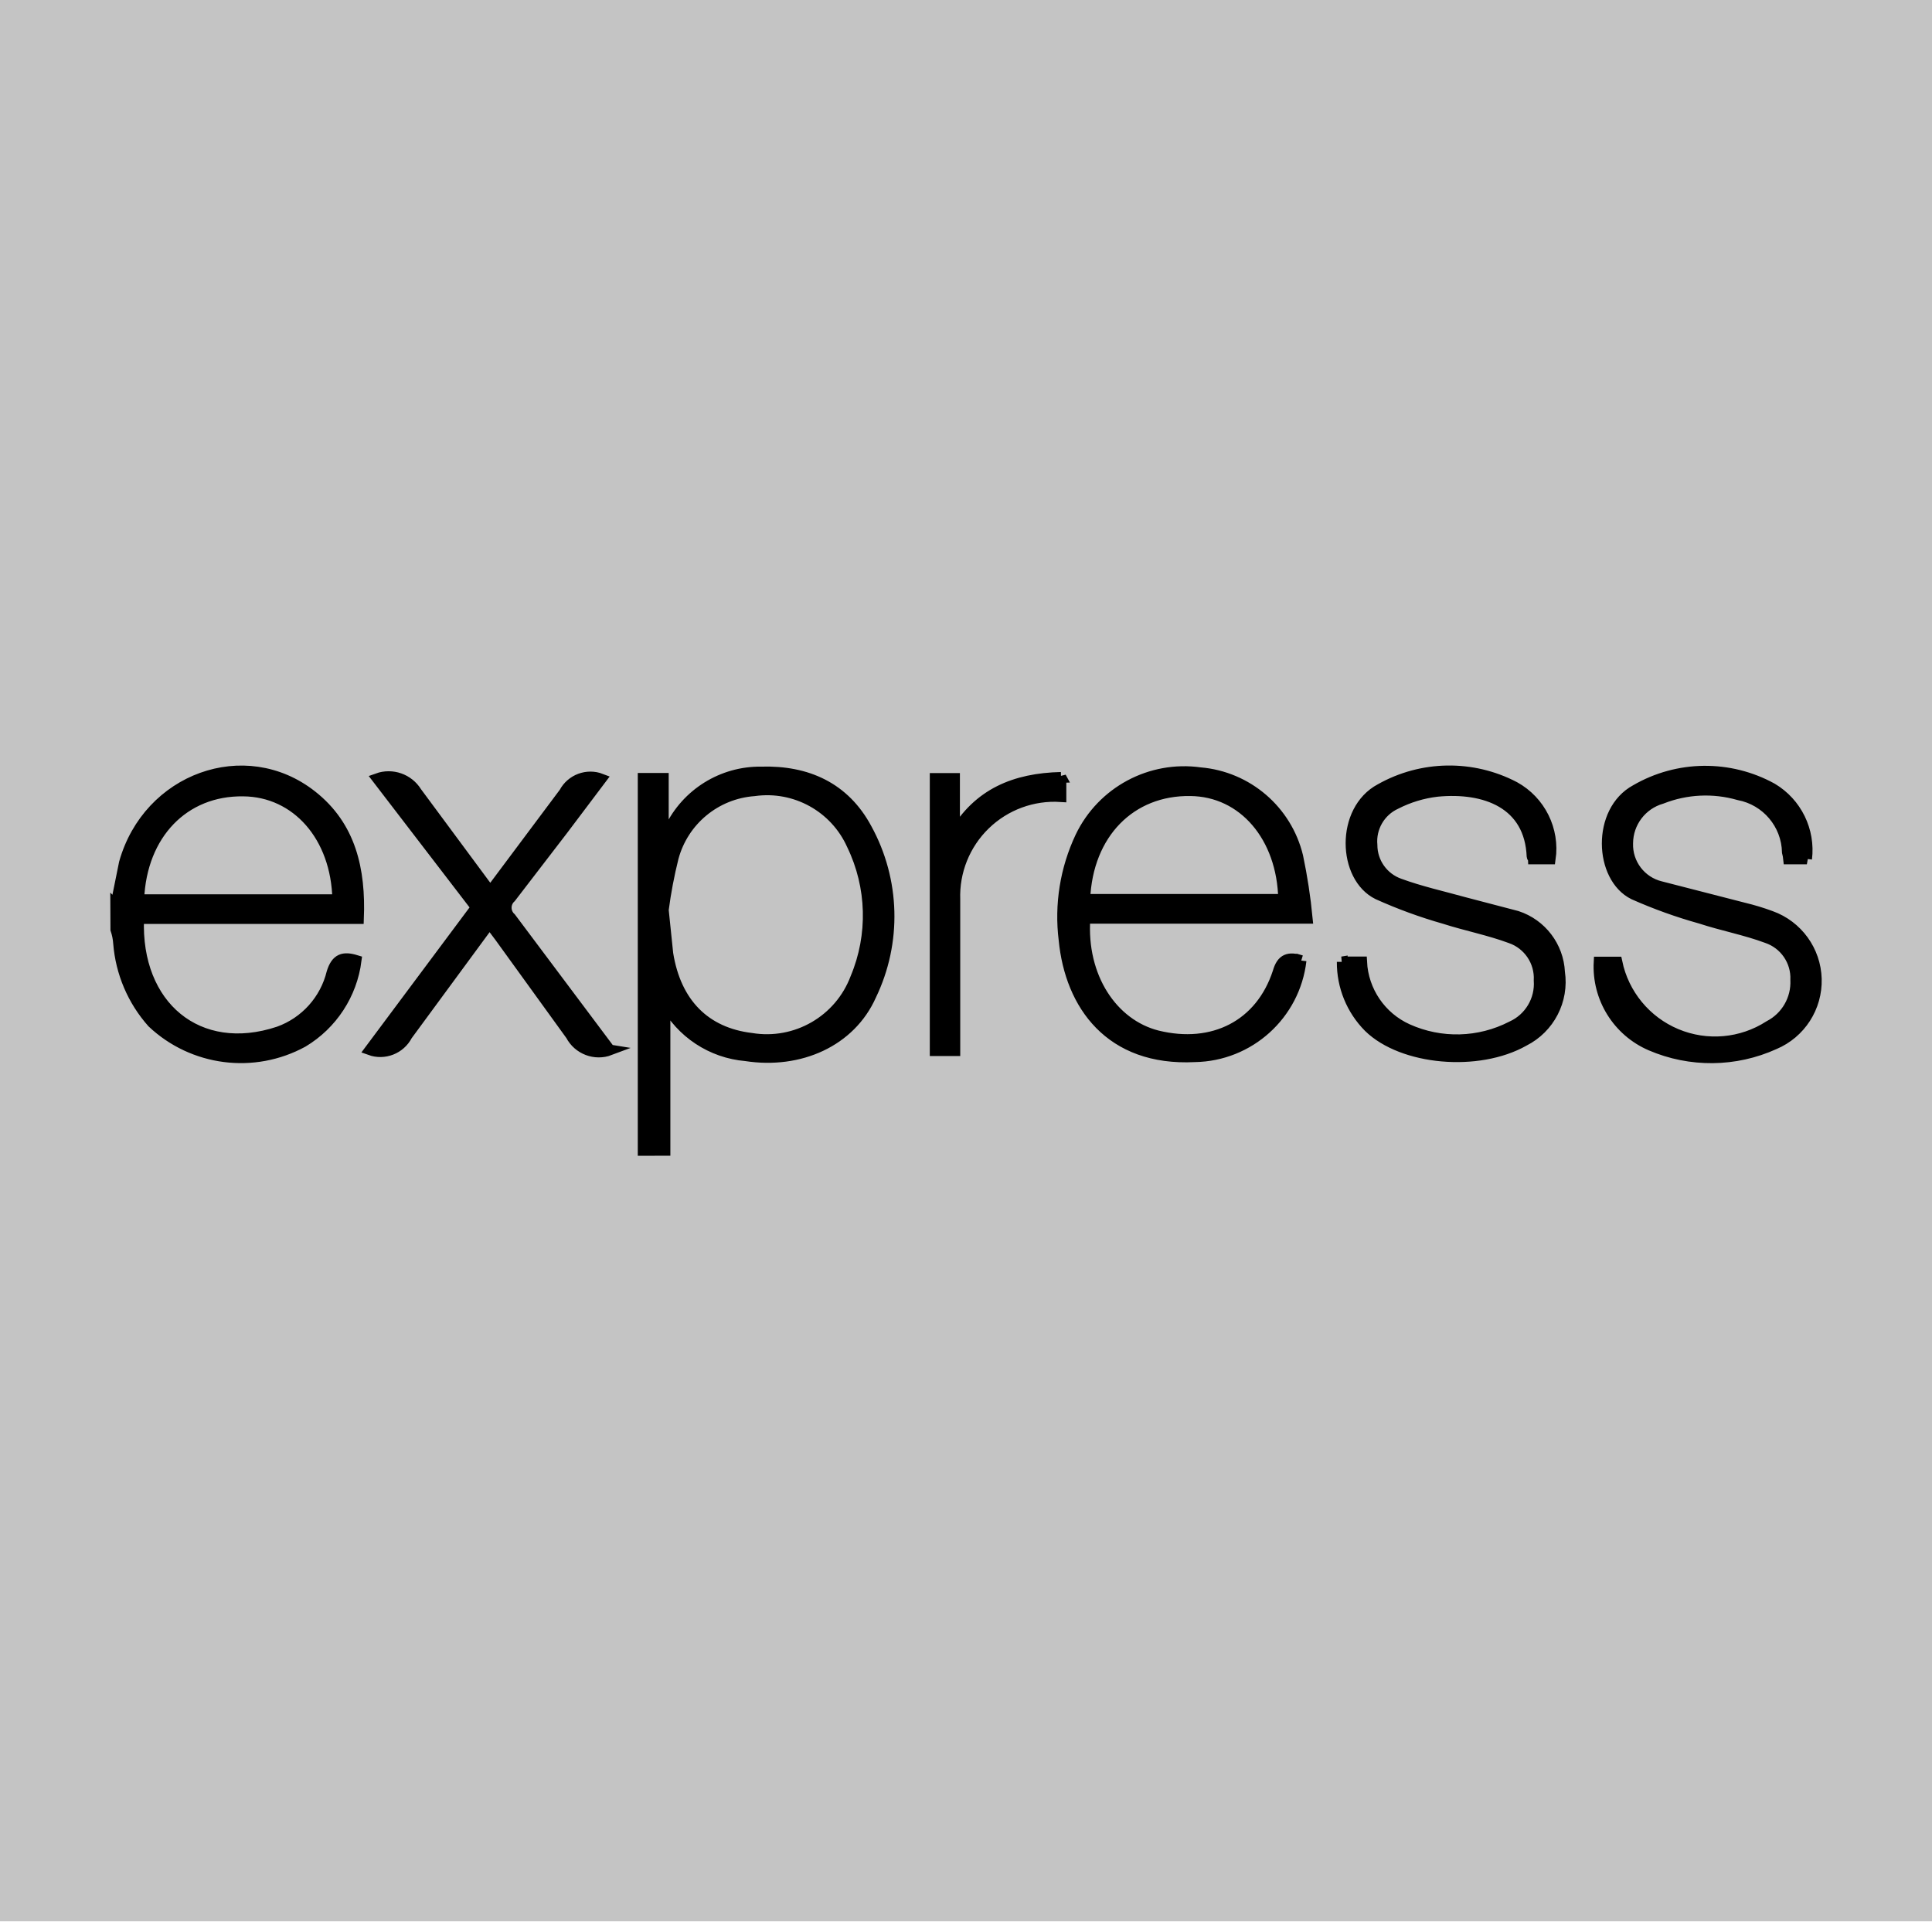
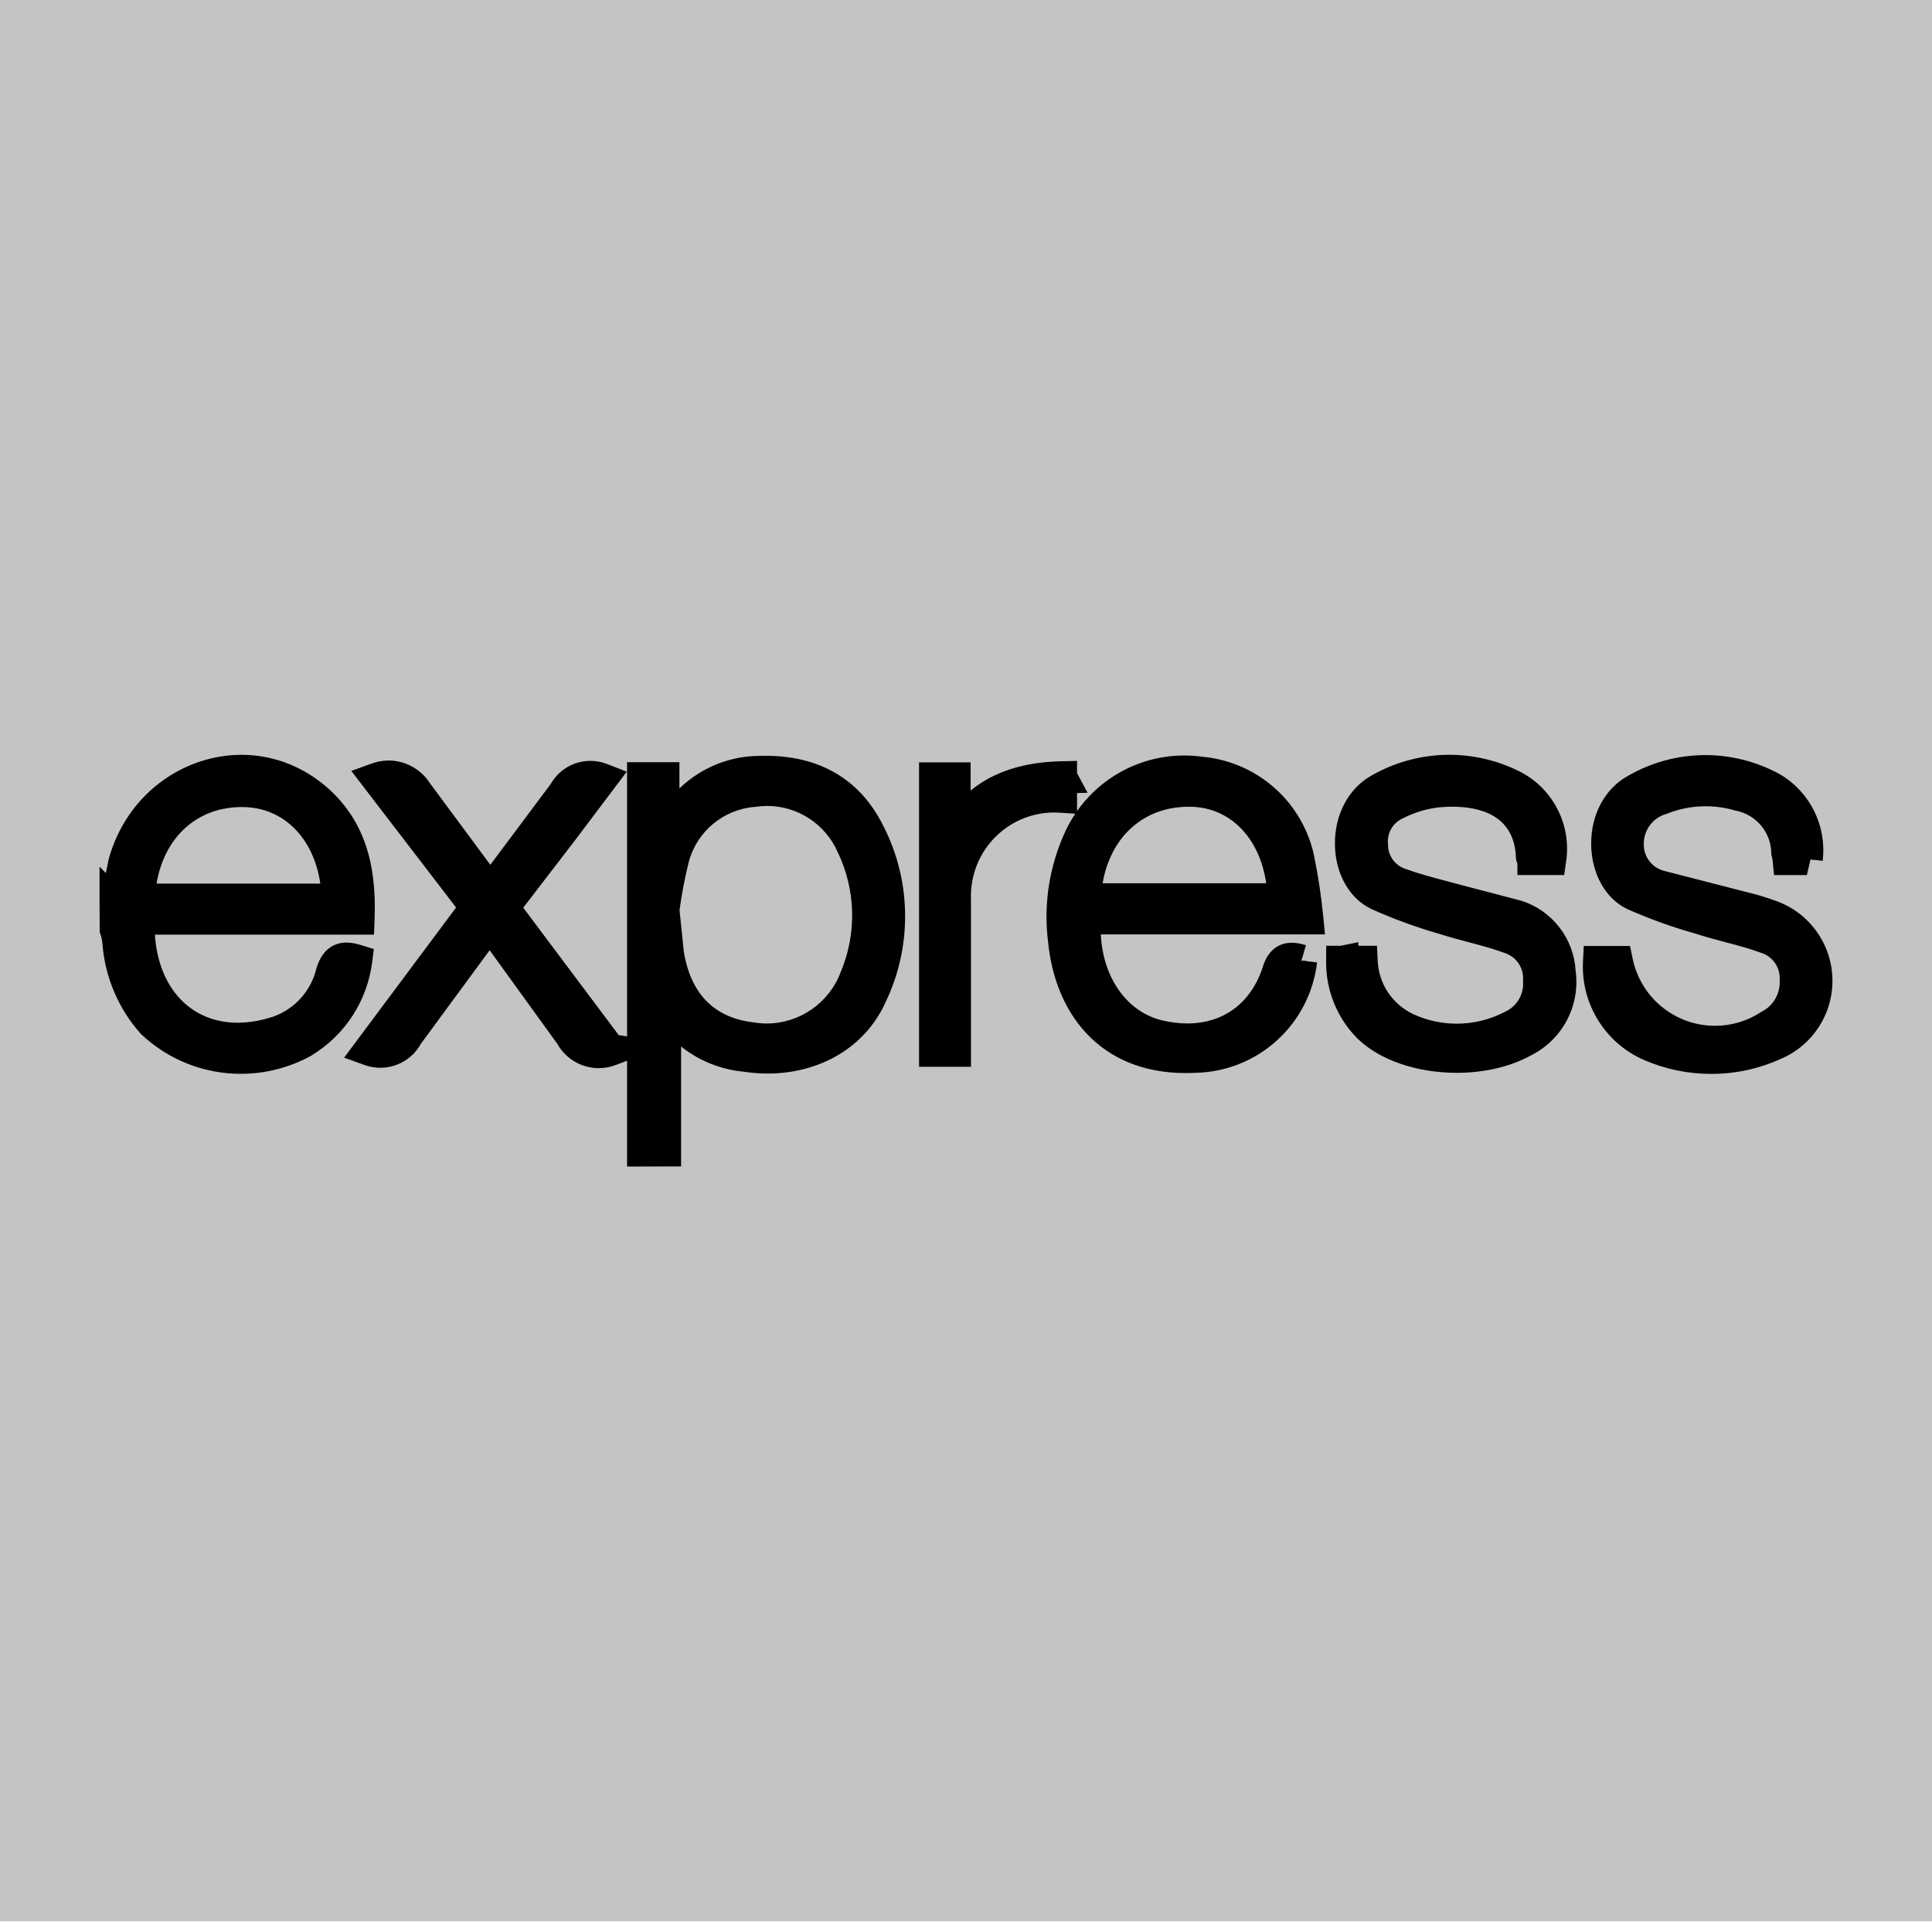
<svg xmlns="http://www.w3.org/2000/svg" width="180" height="179" viewBox="0 0 180 179">
  <g id="express" transform="translate(-313 -309)">
    <rect id="Rectangle_3" data-name="Rectangle 3" width="180" height="179" transform="translate(313 309)" fill="#c4c4c4" />
-     <path id="expressjs-ar21" d="M56.475,53.606V18.94h1.88v5.453a7.13,7.13,0,0,0,.614-.769,9.319,9.319,0,0,1,8.5-5.274c4.287-.128,7.771,1.459,9.819,5.274A16.953,16.953,0,0,1,77.7,39.165c-1.907,4.275-6.619,6.4-11.663,5.62a9.432,9.432,0,0,1-7.527-4.967V53.6Zm1.88-22.4.421,4.071c.743,4.633,3.482,7.371,7.783,7.886a8.845,8.845,0,0,0,9.716-5.62,15.079,15.079,0,0,0-.331-12.392A8.665,8.665,0,0,0,66.817,20.1a8.439,8.439,0,0,0-7.54,6.234,43.054,43.054,0,0,0-.922,4.865Zm59.417,4.711a10.139,10.139,0,0,1-9.909,8.961c-7.885.4-11.586-4.839-12.174-10.882a17.435,17.435,0,0,1,1.536-9.6,10.711,10.711,0,0,1,11.15-5.978,10.244,10.244,0,0,1,9.089,7.8,52.6,52.6,0,0,1,.883,5.761H97.637c-.384,5.479,2.56,9.883,6.733,10.945,5.2,1.279,9.64-.973,11.252-5.915.358-1.268,1.011-1.447,2.163-1.088Zm-20.15-5.7h18.524c-.116-5.837-3.75-10.079-8.68-10.127C101.9,20,97.866,24.072,97.622,30.217ZM121.6,36.042h1.816a7.281,7.281,0,0,0,4.275,6.273,11.177,11.177,0,0,0,9.7-.256,4.362,4.362,0,0,0,2.56-4.289,3.956,3.956,0,0,0-2.663-3.956c-2-.743-4.122-1.152-6.157-1.805a45.132,45.132,0,0,1-6.2-2.265c-3.279-1.6-3.482-7.834.23-9.808a13.072,13.072,0,0,1,12.5-.193,6.581,6.581,0,0,1,3.329,6.709h-1.557c0-.075-.141-.141-.141-.218-.193-4.964-4.365-6.517-8.845-6.08a11.311,11.311,0,0,0-3.84,1.164,3.836,3.836,0,0,0-2.226,3.84,3.836,3.836,0,0,0,2.56,3.61c1.956.718,4.031,1.178,6.055,1.74l4.889,1.279A5.776,5.776,0,0,1,141.855,37a6.157,6.157,0,0,1-3.315,6.4c-4.275,2.419-11.317,1.78-14.453-1.279a8.533,8.533,0,0,1-2.482-6.08Zm43.294-9.588h-1.7a3.869,3.869,0,0,0-.116-.627,5.566,5.566,0,0,0-4.532-5.351,11.177,11.177,0,0,0-7.181.346,4.362,4.362,0,0,0-3.162,4.161,4.016,4.016,0,0,0,3.072,4.045l7.783,2a21.647,21.647,0,0,1,2.482.755,6.4,6.4,0,0,1,.331,11.919,14.246,14.246,0,0,1-11.521.116,7.988,7.988,0,0,1-4.814-7.758H147.2A9.332,9.332,0,0,0,161.4,42a4.573,4.573,0,0,0,2.458-4.275,3.956,3.956,0,0,0-2.7-3.931c-2-.743-4.122-1.139-6.157-1.805a45.355,45.355,0,0,1-6.234-2.24c-3.2-1.575-3.457-7.758.193-9.73a12.892,12.892,0,0,1,12.7-.141,6.694,6.694,0,0,1,3.213,6.568ZM53.38,44.25a2.933,2.933,0,0,1-3.636-1.382l-6.619-9.154-.96-1.279-7.68,10.446a2.813,2.813,0,0,1-3.457,1.357l9.9-13.275-9.206-12a3.061,3.061,0,0,1,3.648,1.279l6.86,9.266,6.9-9.23A2.753,2.753,0,0,1,52.556,19l-3.573,4.74-4.839,6.3a1.279,1.279,0,0,0,0,1.907l9.217,12.3ZM95.4,18.839v1.805a9.281,9.281,0,0,0-9.883,9.588V44.314H83.681V18.952h1.805v5.2c2.214-3.791,5.632-5.2,9.921-5.3ZM7.334,30.8l.806-3.982c2.214-7.873,11.24-11.15,17.45-6.273,3.636,2.855,4.543,6.9,4.365,11.458H9.472c-.331,8.141,5.543,13.057,13.057,10.548a7.824,7.824,0,0,0,4.954-5.518c.4-1.279,1.053-1.5,2.253-1.128A10.4,10.4,0,0,1,24.769,43.5,12.034,12.034,0,0,1,10.75,41.7,12.616,12.616,0,0,1,7.6,34.3a5.076,5.076,0,0,0-.256-1.279q-.015-1.139-.015-2.226ZM9.5,30.246H28.021c-.116-5.9-3.84-10.088-8.808-10.127-5.53-.075-9.486,4.019-9.73,10.1Z" transform="translate(316.446 362.573)" stroke="#000" stroke-width="1" />
+     <g id="expressjs-ar21" transform="translate(316.446 362.573)">
+       <path d="M 55.725 54.358 L 55.725 53.606 L 55.725 44.165 L 53.645 44.951 C 53.227 45.11 52.788 45.19 52.343 45.19 C 50.987 45.19 49.752 44.455 49.106 43.266 L 42.521 34.159 L 42.171 33.693 L 35.122 43.28 C 34.5 44.439 33.303 45.156 31.984 45.156 C 31.571 45.156 31.163 45.084 30.773 44.943 L 29.823 44.6 L 30.427 43.79 L 39.988 30.969 L 31.127 19.42 L 30.503 18.606 L 31.468 18.258 C 31.884 18.107 32.319 18.031 32.76 18.031 C 34.065 18.031 35.299 18.716 35.991 19.82 L 42.233 28.251 L 48.497 19.873 C 49.114 18.755 50.283 18.064 51.563 18.064 C 51.996 18.064 52.421 18.144 52.827 18.301 L 53.752 18.659 L 53.155 19.451 L 49.582 24.191 L 49.58 24.194 L 49.578 24.197 L 44.739 30.497 L 44.696 30.552 L 44.644 30.599 C 44.532 30.699 44.467 30.843 44.467 30.994 C 44.467 31.144 44.532 31.288 44.644 31.388 L 44.699 31.438 L 44.744 31.497 L 53.779 43.554 L 55.725 43.861 L 55.725 18.94 L 55.725 18.19 L 56.475 18.19 L 58.355 18.19 L 59.105 18.19 L 59.105 18.94 L 59.105 21.909 C 59.874 20.805 60.859 19.864 62.01 19.141 C 63.616 18.133 65.468 17.599 67.364 17.599 C 67.397 17.599 67.429 17.6 67.462 17.6 C 67.623 17.595 67.785 17.593 67.943 17.593 C 70.153 17.593 72.111 18.049 73.761 18.947 C 75.512 19.901 76.92 21.354 77.947 23.267 C 80.699 28.274 80.861 34.335 78.38 39.481 C 77.519 41.405 76.088 42.997 74.242 44.085 C 72.455 45.137 70.324 45.694 68.08 45.694 C 67.377 45.694 66.659 45.639 65.947 45.53 C 64.267 45.383 62.636 44.814 61.228 43.885 C 60.502 43.406 59.84 42.834 59.26 42.188 L 59.26 53.6 L 59.26 54.348 L 58.512 54.35 L 56.477 54.356 L 55.725 54.358 Z M 59.52 35.179 C 60.21 39.439 62.674 41.942 66.648 42.418 L 66.664 42.42 L 66.681 42.423 C 67.116 42.495 67.56 42.531 67.999 42.531 C 71.35 42.531 74.394 40.421 75.573 37.279 L 75.578 37.266 L 75.583 37.253 C 77.171 33.466 77.056 29.174 75.269 25.477 L 75.264 25.467 L 75.259 25.456 C 73.988 22.606 71.152 20.764 68.034 20.764 C 67.664 20.764 67.29 20.791 66.922 20.843 L 66.897 20.846 L 66.871 20.848 C 63.611 21.085 60.851 23.365 60.003 26.522 C 59.619 28.061 59.318 29.639 59.11 31.213 L 59.52 35.179 Z M 155.979 45.727 C 153.93 45.727 151.936 45.317 150.054 44.507 C 148.405 43.796 147.034 42.615 146.088 41.09 C 145.142 39.565 144.692 37.812 144.787 36.02 L 144.825 35.31 L 145.536 35.31 L 147.2 35.31 L 147.81 35.31 L 147.934 35.908 C 148.51 38.681 150.413 40.989 153.026 42.082 C 154.081 42.522 155.195 42.746 156.337 42.746 C 157.994 42.746 159.606 42.27 160.998 41.37 L 161.027 41.351 L 161.059 41.335 C 162.378 40.649 163.185 39.246 163.114 37.761 L 163.112 37.726 L 163.114 37.691 C 163.178 36.267 162.278 34.957 160.926 34.505 L 160.914 34.501 L 160.902 34.497 C 159.808 34.091 158.638 33.781 157.507 33.482 C 156.614 33.246 155.691 33.002 154.789 32.707 C 152.636 32.106 150.51 31.342 148.468 30.434 L 148.454 30.428 L 148.441 30.422 C 146.704 29.567 145.597 27.547 145.551 25.151 C 145.503 22.628 146.67 20.412 148.598 19.365 C 150.674 18.161 153.04 17.525 155.44 17.525 C 157.737 17.525 160.015 18.112 162.027 19.221 L 162.038 19.227 L 162.049 19.234 C 164.581 20.745 165.983 23.612 165.622 26.538 L 165.067 26.469 L 164.894 27.204 L 163.194 27.204 L 162.516 27.204 L 162.448 26.529 C 162.431 26.359 162.399 26.189 162.354 26.024 L 162.33 25.935 L 162.328 25.843 C 162.28 23.58 160.631 21.633 158.407 21.213 L 158.373 21.207 L 158.339 21.197 C 157.404 20.929 156.437 20.793 155.465 20.793 C 154.15 20.793 152.863 21.037 151.64 21.52 L 151.606 21.533 L 151.571 21.543 C 150.042 21.981 148.965 23.398 148.953 24.989 L 148.953 24.999 L 148.953 25.009 C 148.898 26.553 149.949 27.937 151.451 28.299 L 151.456 28.3 L 151.462 28.302 L 159.239 30.3 C 160.104 30.508 160.964 30.77 161.798 31.079 C 163.156 31.567 164.322 32.443 165.169 33.612 C 166.017 34.782 166.486 36.164 166.526 37.609 C 166.566 39.053 166.174 40.459 165.393 41.675 C 164.613 42.887 163.499 43.826 162.173 44.389 C 160.214 45.277 158.13 45.727 155.979 45.727 Z M 19.001 45.721 C 15.73 45.722 12.617 44.487 10.236 42.246 L 10.212 42.223 L 10.19 42.198 C 8.263 40.032 7.078 37.248 6.852 34.358 L 6.852 34.355 L 6.852 34.351 C 6.826 33.98 6.753 33.614 6.634 33.261 L 6.596 33.149 L 6.594 33.031 C 6.584 32.272 6.579 31.52 6.579 30.795 L 6.579 28.984 L 6.876 29.281 L 7.405 26.669 L 7.41 26.642 L 7.418 26.615 C 8.182 23.897 9.737 21.587 11.915 19.934 C 13.983 18.365 16.515 17.501 19.045 17.501 C 21.586 17.501 24.009 18.35 26.053 19.955 C 29.444 22.618 30.922 26.455 30.704 32.032 L 30.676 32.753 L 29.955 32.753 L 10.209 32.753 C 10.231 35.722 11.152 38.292 12.837 40.047 C 14.352 41.625 16.379 42.459 18.7 42.459 C 19.85 42.459 21.055 42.251 22.283 41.842 C 24.522 41.034 26.193 39.17 26.754 36.856 L 26.76 36.832 L 26.767 36.809 C 26.908 36.36 27.335 34.992 28.844 34.992 C 29.167 34.992 29.532 35.056 29.958 35.189 L 30.56 35.375 L 30.48 36.001 C 30.266 37.662 29.668 39.28 28.752 40.682 C 27.835 42.083 26.591 43.279 25.155 44.14 L 25.142 44.148 L 25.129 44.155 C 23.254 45.18 21.135 45.721 19.001 45.721 Z M 10.283 29.496 L 27.234 29.496 C 26.838 24.486 23.555 20.903 19.207 20.869 C 19.157 20.868 19.11 20.868 19.064 20.868 C 14.236 20.868 10.783 24.303 10.283 29.496 Z M 107.027 45.65 C 105.167 45.65 103.463 45.333 101.962 44.707 C 100.549 44.119 99.31 43.256 98.278 42.142 C 96.416 40.13 95.263 37.343 94.944 34.079 C 94.519 30.655 95.073 27.196 96.547 24.076 C 97.488 22.111 98.959 20.465 100.801 19.311 C 102.628 18.168 104.73 17.563 106.88 17.563 C 107.405 17.563 107.937 17.6 108.459 17.672 C 113.171 18.082 117.081 21.443 118.193 26.042 L 118.196 26.053 L 118.198 26.063 C 118.603 27.985 118.904 29.951 119.094 31.907 L 119.173 32.729 L 118.347 32.729 L 98.355 32.729 C 98.279 37.39 100.76 41.23 104.552 42.196 C 105.444 42.416 106.324 42.527 107.168 42.527 C 110.891 42.527 113.71 40.436 114.905 36.79 C 115.243 35.607 115.915 35.008 116.903 35.008 C 117.225 35.008 117.577 35.07 118.008 35.205 L 117.787 35.919 L 118.517 36.004 C 118.211 38.626 116.963 41.046 115.005 42.817 C 113.05 44.584 110.523 45.582 107.888 45.628 C 107.599 45.642 107.309 45.65 107.027 45.65 Z M 98.425 29.467 L 115.359 29.467 C 114.967 24.464 111.736 20.882 107.459 20.84 C 107.398 20.839 107.341 20.839 107.286 20.839 C 102.417 20.839 98.934 24.273 98.425 29.467 Z M 132.292 45.627 C 128.733 45.627 125.469 44.517 123.563 42.658 L 123.559 42.654 L 123.555 42.65 C 121.821 40.906 120.837 38.496 120.855 36.037 L 120.86 35.292 L 121.525 35.292 L 122.362 35.124 L 122.361 35.292 L 123.416 35.292 L 124.13 35.292 L 124.165 36.005 C 124.288 38.462 125.757 40.619 128 41.631 C 129.352 42.24 130.791 42.548 132.275 42.548 C 133.928 42.548 135.578 42.149 137.048 41.392 L 137.065 41.383 L 137.083 41.375 C 138.459 40.756 139.311 39.328 139.203 37.824 L 139.2 37.776 L 139.202 37.729 C 139.28 36.305 138.392 34.987 137.044 34.523 L 137.035 34.52 L 137.027 34.517 C 135.904 34.1 134.704 33.781 133.543 33.473 C 132.679 33.244 131.786 33.006 130.914 32.727 C 128.771 32.117 126.654 31.343 124.623 30.428 L 124.612 30.423 L 124.602 30.418 C 122.839 29.558 121.717 27.529 121.676 25.125 C 121.631 22.571 122.828 20.332 124.8 19.279 C 126.867 18.114 129.213 17.498 131.586 17.498 C 133.813 17.498 136.032 18.045 138.004 19.079 L 138.012 19.083 L 138.019 19.087 C 139.329 19.811 140.374 20.903 141.04 22.244 C 141.705 23.586 141.943 25.078 141.727 26.56 L 141.634 27.202 L 140.985 27.202 L 139.428 27.202 L 138.678 27.202 L 138.678 26.696 C 138.608 26.59 138.542 26.443 138.537 26.256 C 138.35 21.539 134.267 20.834 131.849 20.834 C 131.419 20.834 130.973 20.856 130.522 20.9 C 129.27 21.047 128.066 21.412 126.943 21.986 L 126.929 21.993 L 126.914 22 C 125.723 22.544 125.003 23.786 125.123 25.089 L 125.126 25.123 L 125.126 25.157 C 125.129 26.46 125.956 27.627 127.185 28.061 L 127.19 28.062 L 127.194 28.064 C 128.559 28.565 130.024 28.948 131.441 29.318 C 132.013 29.468 132.605 29.623 133.186 29.784 L 138.07 31.061 L 138.092 31.067 L 138.113 31.074 C 139.376 31.487 140.469 32.264 141.275 33.32 C 142.073 34.367 142.532 35.613 142.602 36.927 C 143.021 39.858 141.535 42.719 138.894 44.061 C 137.102 45.071 134.758 45.627 132.292 45.627 Z M 86.267 45.064 L 85.517 45.064 L 83.681 45.064 L 82.931 45.064 L 82.931 44.314 L 82.931 18.952 L 82.931 18.202 L 83.681 18.202 L 85.486 18.202 L 86.236 18.202 L 86.236 18.952 L 86.236 21.828 C 87.119 20.832 88.143 20.046 89.328 19.449 C 91.017 18.599 92.997 18.159 95.382 18.102 L 96.15 18.084 L 96.15 18.65 L 96.647 19.573 L 96.15 19.585 L 96.15 20.644 L 96.15 21.445 L 95.351 21.392 C 95.166 21.38 94.977 21.374 94.792 21.374 C 92.562 21.374 90.453 22.229 88.852 23.782 C 87.124 25.458 86.182 27.8 86.267 30.206 L 86.267 30.219 L 86.267 30.232 L 86.267 44.314 L 86.267 45.064 Z" stroke="none" />
+       <path d="M 56.475 53.606 L 58.51 53.6 L 58.51 39.818 C 60.014 42.644 62.848 44.514 66.037 44.785 C 71.081 45.565 75.793 43.44 77.7 39.165 C 80.086 34.223 79.932 28.432 77.288 23.624 C 75.24 19.809 71.756 18.222 67.469 18.35 C 63.852 18.309 60.539 20.365 58.969 23.624 C 58.782 23.894 58.577 24.151 58.355 24.393 L 58.355 18.94 L 56.475 18.94 L 56.475 53.606 M 68.034 20.014 C 71.414 20.014 74.537 21.996 75.944 25.151 C 77.826 29.043 77.946 33.556 76.275 37.543 C 74.792 41.495 70.724 43.848 66.559 43.163 C 62.258 42.648 59.519 39.91 58.776 35.277 L 58.355 31.199 C 58.569 29.561 58.877 27.937 59.277 26.334 C 60.207 22.863 63.233 20.361 66.817 20.1 C 67.225 20.042 67.631 20.014 68.034 20.014 M 155.979 44.977 C 157.99 44.977 160 44.552 161.871 43.702 C 164.299 42.675 165.85 40.265 165.777 37.629 C 165.703 34.994 164.022 32.673 161.54 31.783 C 160.729 31.482 159.9 31.23 159.058 31.028 L 151.275 29.028 C 149.42 28.581 148.136 26.89 148.203 24.983 C 148.218 23.048 149.505 21.354 151.365 20.822 C 153.655 19.919 156.18 19.797 158.546 20.476 C 161.132 20.964 163.022 23.196 163.078 25.827 C 163.134 26.032 163.173 26.242 163.194 26.454 L 164.894 26.454 L 164.878 26.446 C 165.203 23.813 163.943 21.237 161.665 19.878 C 157.701 17.692 152.88 17.745 148.965 20.019 C 145.315 21.991 145.572 28.174 148.772 29.749 C 150.793 30.647 152.876 31.395 155.006 31.989 C 157.041 32.655 159.163 33.051 161.163 33.794 C 162.84 34.354 163.943 35.958 163.863 37.725 C 163.948 39.508 162.988 41.177 161.405 42 C 158.82 43.672 155.577 43.961 152.737 42.773 C 149.897 41.586 147.825 39.074 147.2 36.06 L 145.536 36.06 C 145.359 39.399 147.28 42.494 150.35 43.818 C 152.148 44.591 154.064 44.977 155.979 44.977 M 19.001 44.971 C 20.972 44.971 22.956 44.488 24.769 43.497 C 27.499 41.86 29.33 39.062 29.736 35.905 C 28.536 35.533 27.883 35.754 27.483 37.033 C 26.864 39.588 25.002 41.661 22.529 42.551 C 15.015 45.06 9.141 40.144 9.472 32.003 L 29.955 32.003 C 30.133 27.445 29.226 23.4 25.59 20.545 C 19.38 15.668 10.354 18.945 8.14 26.818 L 7.334 30.8 L 7.329 30.795 C 7.329 31.52 7.334 32.262 7.344 33.021 C 7.484 33.435 7.57 33.864 7.6 34.3 C 7.815 37.044 8.921 39.643 10.75 41.7 C 13.038 43.853 16.004 44.972 19.001 44.971 M 19.064 20.118 C 19.113 20.118 19.163 20.118 19.213 20.119 C 24.181 20.158 27.905 24.346 28.021 30.246 L 9.5 30.246 L 9.483 30.219 C 9.725 24.193 13.612 20.118 19.064 20.118 M 107.027 44.9 C 107.3 44.899 107.579 44.892 107.863 44.878 C 112.945 44.797 117.182 40.966 117.772 35.917 L 117.785 35.921 C 116.633 35.562 115.98 35.741 115.622 37.009 C 114.01 41.951 109.57 44.203 104.37 42.924 C 100.197 41.862 97.253 37.458 97.637 31.979 L 118.347 31.979 C 118.159 30.044 117.865 28.121 117.464 26.218 C 116.428 21.933 112.767 18.792 108.375 18.418 C 103.753 17.768 99.242 20.187 97.225 24.396 C 95.813 27.386 95.28 30.715 95.689 33.996 C 96.256 39.821 99.715 44.9 107.027 44.9 M 107.286 20.089 C 107.345 20.089 107.406 20.089 107.466 20.09 C 112.396 20.138 116.03 24.38 116.146 30.217 L 97.622 30.217 C 97.863 24.138 101.813 20.089 107.286 20.089 M 132.292 44.877 C 134.533 44.877 136.773 44.4 138.54 43.4 C 140.909 42.204 142.245 39.625 141.855 37 C 141.74 34.606 140.158 32.532 137.88 31.787 L 132.991 30.508 C 130.967 29.946 128.892 29.486 126.936 28.768 C 125.405 28.228 124.379 26.782 124.376 25.158 C 124.227 23.535 125.12 21.995 126.602 21.318 C 127.802 20.704 129.103 20.31 130.442 20.154 C 134.922 19.717 139.094 21.27 139.287 26.234 C 139.287 26.311 139.428 26.377 139.428 26.452 L 140.985 26.452 C 141.38 23.741 140.054 21.068 137.656 19.743 C 133.728 17.683 129.024 17.756 125.161 19.936 C 121.449 21.91 121.652 28.144 124.931 29.744 C 126.94 30.649 129.012 31.406 131.131 32.009 C 133.166 32.662 135.288 33.071 137.288 33.814 C 138.96 34.389 140.047 36.004 139.951 37.77 C 140.082 39.595 139.059 41.308 137.391 42.059 C 134.365 43.617 130.795 43.711 127.691 42.315 C 125.202 41.191 123.552 38.769 123.416 36.042 L 121.605 36.042 C 121.588 38.318 122.482 40.507 124.087 42.121 C 125.927 43.916 129.111 44.877 132.292 44.877 M 52.343 44.44 C 52.689 44.44 53.04 44.379 53.38 44.25 L 53.361 44.247 L 44.144 31.947 C 43.873 31.704 43.717 31.358 43.717 30.994 C 43.717 30.629 43.873 30.283 44.144 30.04 L 48.983 23.74 L 52.556 19 C 51.255 18.497 49.783 19.046 49.13 20.278 L 42.23 29.508 L 35.37 20.242 C 34.611 19.005 33.087 18.47 31.722 18.963 L 40.928 30.963 L 31.028 44.238 C 32.358 44.719 33.837 44.138 34.485 42.881 L 42.165 32.435 L 43.125 33.714 L 49.744 42.868 C 50.263 43.859 51.279 44.44 52.343 44.44 M 85.517 44.314 L 85.517 30.232 C 85.425 27.61 86.446 25.071 88.33 23.244 C 90.213 21.417 92.782 20.472 95.4 20.644 L 95.4 18.852 C 91.114 18.954 87.699 20.363 85.486 24.152 L 85.486 18.952 L 83.681 18.952 L 83.681 44.314 L 85.517 44.314 M 121.605 36.042 C 121.605 36.042 121.605 36.041 121.605 36.041 L 121.6 36.042 L 121.605 36.042 M 95.4 18.852 C 95.402 18.852 95.405 18.852 95.407 18.852 L 95.4 18.839 L 95.4 18.852 M 54.975 55.11 L 54.975 45.25 L 53.911 45.653 C 53.407 45.844 52.879 45.94 52.343 45.94 C 50.728 45.94 49.255 45.073 48.472 43.668 L 42.173 34.957 L 35.757 43.684 C 34.996 45.058 33.562 45.906 31.984 45.906 C 31.484 45.906 30.991 45.819 30.518 45.649 L 28.617 44.961 L 39.047 30.976 L 29.283 18.248 L 31.213 17.552 C 31.711 17.372 32.232 17.281 32.76 17.281 C 34.311 17.281 35.78 18.09 36.611 19.397 L 42.236 26.995 L 47.867 19.463 C 48.623 18.134 50.027 17.314 51.563 17.314 C 52.089 17.314 52.605 17.411 53.097 17.601 L 54.949 18.318 L 50.173 24.654 L 45.303 30.993 L 54.196 42.86 L 54.975 42.983 L 54.975 17.44 L 59.855 17.44 L 59.855 19.88 C 60.389 19.365 60.976 18.905 61.611 18.506 C 63.337 17.422 65.326 16.849 67.364 16.849 C 67.394 16.849 67.424 16.85 67.454 16.85 C 67.618 16.845 67.782 16.843 67.943 16.843 C 72.786 16.843 76.473 18.94 78.606 22.908 C 81.472 28.124 81.641 34.435 79.06 39.797 C 78.135 41.86 76.601 43.566 74.623 44.731 C 72.72 45.851 70.458 46.444 68.08 46.444 C 67.347 46.444 66.599 46.387 65.858 46.275 C 64.063 46.114 62.32 45.504 60.815 44.511 C 60.538 44.328 60.269 44.133 60.01 43.925 L 60.01 55.096 L 54.975 55.11 Z M 60.264 35.08 C 60.907 39.018 63.085 41.236 66.737 41.674 L 66.802 41.683 C 67.198 41.748 67.601 41.781 67.999 41.781 C 71.04 41.781 73.801 39.866 74.871 37.016 L 74.892 36.963 C 76.396 33.375 76.287 29.307 74.594 25.804 L 74.574 25.762 C 73.423 23.182 70.856 21.514 68.034 21.514 C 67.699 21.514 67.36 21.538 67.027 21.585 L 66.977 21.592 L 66.926 21.596 C 63.985 21.81 61.497 23.864 60.729 26.71 C 60.359 28.192 60.069 29.709 59.865 31.224 L 60.264 35.08 Z M 155.979 46.477 L 155.979 44.977 L 155.979 46.477 C 153.828 46.477 151.734 46.046 149.757 45.196 C 147.967 44.424 146.478 43.141 145.451 41.485 C 144.423 39.83 143.935 37.926 144.038 35.981 L 144.113 34.56 L 148.421 34.56 L 148.669 35.755 C 149.194 38.286 150.931 40.392 153.316 41.39 C 154.278 41.792 155.294 41.996 156.337 41.996 C 157.85 41.996 159.32 41.562 160.59 40.74 L 160.65 40.702 L 160.713 40.669 C 161.773 40.118 162.422 38.99 162.365 37.796 L 162.361 37.727 L 162.365 37.657 C 162.414 36.566 161.724 35.563 160.688 35.217 L 160.641 35.2 C 159.581 34.806 158.48 34.515 157.316 34.207 C 156.417 33.97 155.489 33.724 154.571 33.425 C 152.389 32.815 150.233 32.04 148.163 31.12 L 148.11 31.095 C 146.12 30.115 144.852 27.843 144.801 25.165 C 144.748 22.365 146.062 19.894 148.231 18.711 C 150.419 17.444 152.911 16.775 155.44 16.775 C 157.864 16.775 160.267 17.394 162.389 18.564 L 162.434 18.59 C 165.22 20.253 166.764 23.409 166.367 26.63 L 165.239 26.491 L 164.894 27.954 L 161.838 27.954 L 161.702 26.604 C 161.689 26.475 161.665 26.346 161.631 26.221 L 161.582 26.043 L 161.578 25.859 C 161.538 23.948 160.145 22.305 158.268 21.95 L 158.199 21.937 L 158.133 21.918 C 157.265 21.669 156.367 21.543 155.465 21.543 C 154.245 21.543 153.05 21.77 151.915 22.217 L 151.848 22.244 L 151.778 22.264 C 150.566 22.611 149.712 23.734 149.703 24.994 L 149.702 25.036 C 149.66 26.225 150.47 27.291 151.627 27.57 L 151.648 27.575 L 159.419 29.572 C 160.309 29.786 161.196 30.056 162.054 30.374 C 163.554 30.914 164.841 31.881 165.776 33.172 C 166.713 34.465 167.232 35.992 167.276 37.588 C 167.32 39.184 166.887 40.737 166.023 42.08 C 165.163 43.418 163.936 44.453 162.474 45.076 C 160.42 46.006 158.235 46.477 155.979 46.477 Z M 19.001 46.471 C 19.001 46.471 19.001 46.471 19.001 46.471 C 15.538 46.472 12.243 45.165 9.722 42.792 L 9.673 42.747 L 9.629 42.697 C 7.595 40.409 6.343 37.469 6.105 34.417 L 6.104 34.403 C 6.082 34.096 6.022 33.793 5.923 33.502 L 5.847 33.278 L 5.844 33.041 C 5.834 32.278 5.829 31.523 5.829 30.795 L 5.829 27.174 L 6.418 27.763 L 6.681 26.466 L 6.696 26.412 C 7.505 23.535 9.153 21.089 11.462 19.337 C 13.659 17.67 16.352 16.751 19.045 16.751 C 21.755 16.751 24.339 17.655 26.516 19.365 C 28.452 20.885 29.834 22.832 30.623 25.152 C 31.287 27.106 31.559 29.366 31.454 32.062 L 31.398 33.503 L 10.986 33.503 C 11.141 35.956 11.97 38.061 13.378 39.528 C 14.748 40.955 16.588 41.709 18.7 41.709 C 19.767 41.709 20.889 41.515 22.037 41.134 C 24.034 40.409 25.524 38.745 26.025 36.68 L 26.037 36.632 L 26.051 36.585 C 26.657 34.649 27.904 34.242 28.844 34.242 C 29.244 34.242 29.681 34.317 30.18 34.472 L 31.385 34.846 L 31.224 36.097 C 30.996 37.869 30.358 39.597 29.379 41.092 C 28.401 42.588 27.073 43.864 25.54 44.783 L 25.488 44.813 C 23.504 45.898 21.261 46.471 19.001 46.471 L 19.001 46.471 Z M 11.139 28.746 L 26.398 28.746 C 25.782 24.509 22.973 21.649 19.201 21.619 L 19.193 21.619 C 14.974 21.562 11.875 24.379 11.139 28.746 Z M 107.027 46.4 C 107.027 46.4 107.027 46.4 107.027 46.4 C 105.068 46.4 103.266 46.063 101.674 45.4 C 100.16 44.769 98.833 43.845 97.728 42.651 C 95.755 40.521 94.535 37.585 94.198 34.161 C 93.758 30.599 94.336 27.001 95.869 23.755 L 95.872 23.748 C 96.125 23.221 96.413 22.716 96.734 22.235 L 95.302 22.141 C 95.133 22.13 94.961 22.124 94.792 22.124 C 92.758 22.124 90.834 22.904 89.374 24.32 C 87.798 25.849 86.939 27.985 87.016 30.179 L 87.017 30.232 L 87.017 45.814 L 82.181 45.814 L 82.181 17.452 L 86.986 17.452 L 86.986 20.076 C 89.133 18.331 91.905 17.434 95.365 17.353 L 96.9 17.316 L 96.9 18.461 L 97.883 20.287 L 96.9 20.313 L 96.9 21.994 C 97.831 20.671 99.018 19.543 100.403 18.676 C 102.349 17.457 104.589 16.813 106.88 16.813 C 107.433 16.813 107.993 16.851 108.543 16.927 C 113.568 17.372 117.736 20.959 118.922 25.866 L 118.932 25.909 C 119.342 27.858 119.648 29.852 119.84 31.834 L 120 33.479 L 99.116 33.479 C 99.299 37.449 101.487 40.64 104.735 41.469 C 105.567 41.673 106.385 41.777 107.168 41.777 C 110.541 41.777 113.098 39.879 114.188 36.569 C 114.769 34.559 116.136 34.258 116.903 34.258 C 117.303 34.258 117.725 34.331 118.231 34.489 L 117.788 35.919 L 119.262 36.091 C 118.934 38.894 117.601 41.48 115.508 43.373 C 113.422 45.26 110.726 46.326 107.913 46.377 C 107.615 46.392 107.317 46.4 107.027 46.4 L 107.027 46.4 Z M 99.282 28.717 L 114.524 28.717 C 113.916 24.486 111.156 21.626 107.451 21.59 L 107.442 21.59 C 107.39 21.589 107.337 21.589 107.286 21.589 C 103.093 21.589 100.023 24.394 99.282 28.717 Z M 132.292 46.377 C 128.541 46.377 125.083 45.188 123.04 43.195 L 123.023 43.179 C 122.084 42.234 121.353 41.13 120.849 39.897 C 120.346 38.664 120.095 37.363 120.105 36.031 L 120.116 34.542 L 121.45 34.542 L 123.105 34.208 L 123.105 34.542 L 124.843 34.542 L 124.914 35.967 C 125.023 38.143 126.323 40.051 128.308 40.948 C 129.562 41.512 130.898 41.798 132.275 41.798 C 133.809 41.798 135.341 41.427 136.704 40.725 L 136.775 40.691 C 137.865 40.2 138.54 39.07 138.455 37.877 L 138.448 37.783 L 138.453 37.688 C 138.513 36.598 137.833 35.588 136.8 35.232 L 136.766 35.22 C 135.677 34.816 134.547 34.516 133.351 34.198 C 132.482 33.967 131.583 33.729 130.697 33.445 C 128.523 32.825 126.375 32.04 124.315 31.112 L 124.273 31.092 C 122.255 30.107 120.972 27.826 120.926 25.138 C 120.876 22.304 122.222 19.809 124.44 18.621 C 126.617 17.396 129.087 16.748 131.586 16.748 C 133.934 16.748 136.273 17.324 138.353 18.415 L 138.382 18.43 C 139.826 19.229 140.978 20.432 141.712 21.911 C 142.445 23.39 142.707 25.035 142.469 26.668 L 142.282 27.952 L 137.928 27.952 L 137.928 26.885 C 137.841 26.695 137.794 26.493 137.788 26.28 C 137.63 22.399 134.472 21.584 131.849 21.584 C 131.446 21.584 131.026 21.605 130.601 21.646 C 129.441 21.782 128.325 22.122 127.285 22.654 L 127.225 22.682 C 126.324 23.094 125.779 24.034 125.87 25.021 L 125.876 25.088 L 125.876 25.155 C 125.878 26.142 126.504 27.025 127.435 27.353 L 127.453 27.36 C 128.783 27.848 130.166 28.21 131.63 28.593 C 132.204 28.742 132.796 28.897 133.381 29.059 L 138.303 30.347 L 138.346 30.361 C 139.754 30.821 140.973 31.687 141.872 32.865 C 142.755 34.024 143.265 35.401 143.349 36.853 C 143.798 40.086 142.157 43.237 139.248 44.723 C 137.347 45.79 134.878 46.377 132.292 46.377 Z" stroke="none" fill="#000" />
+     </g>
  </g>
</svg>
